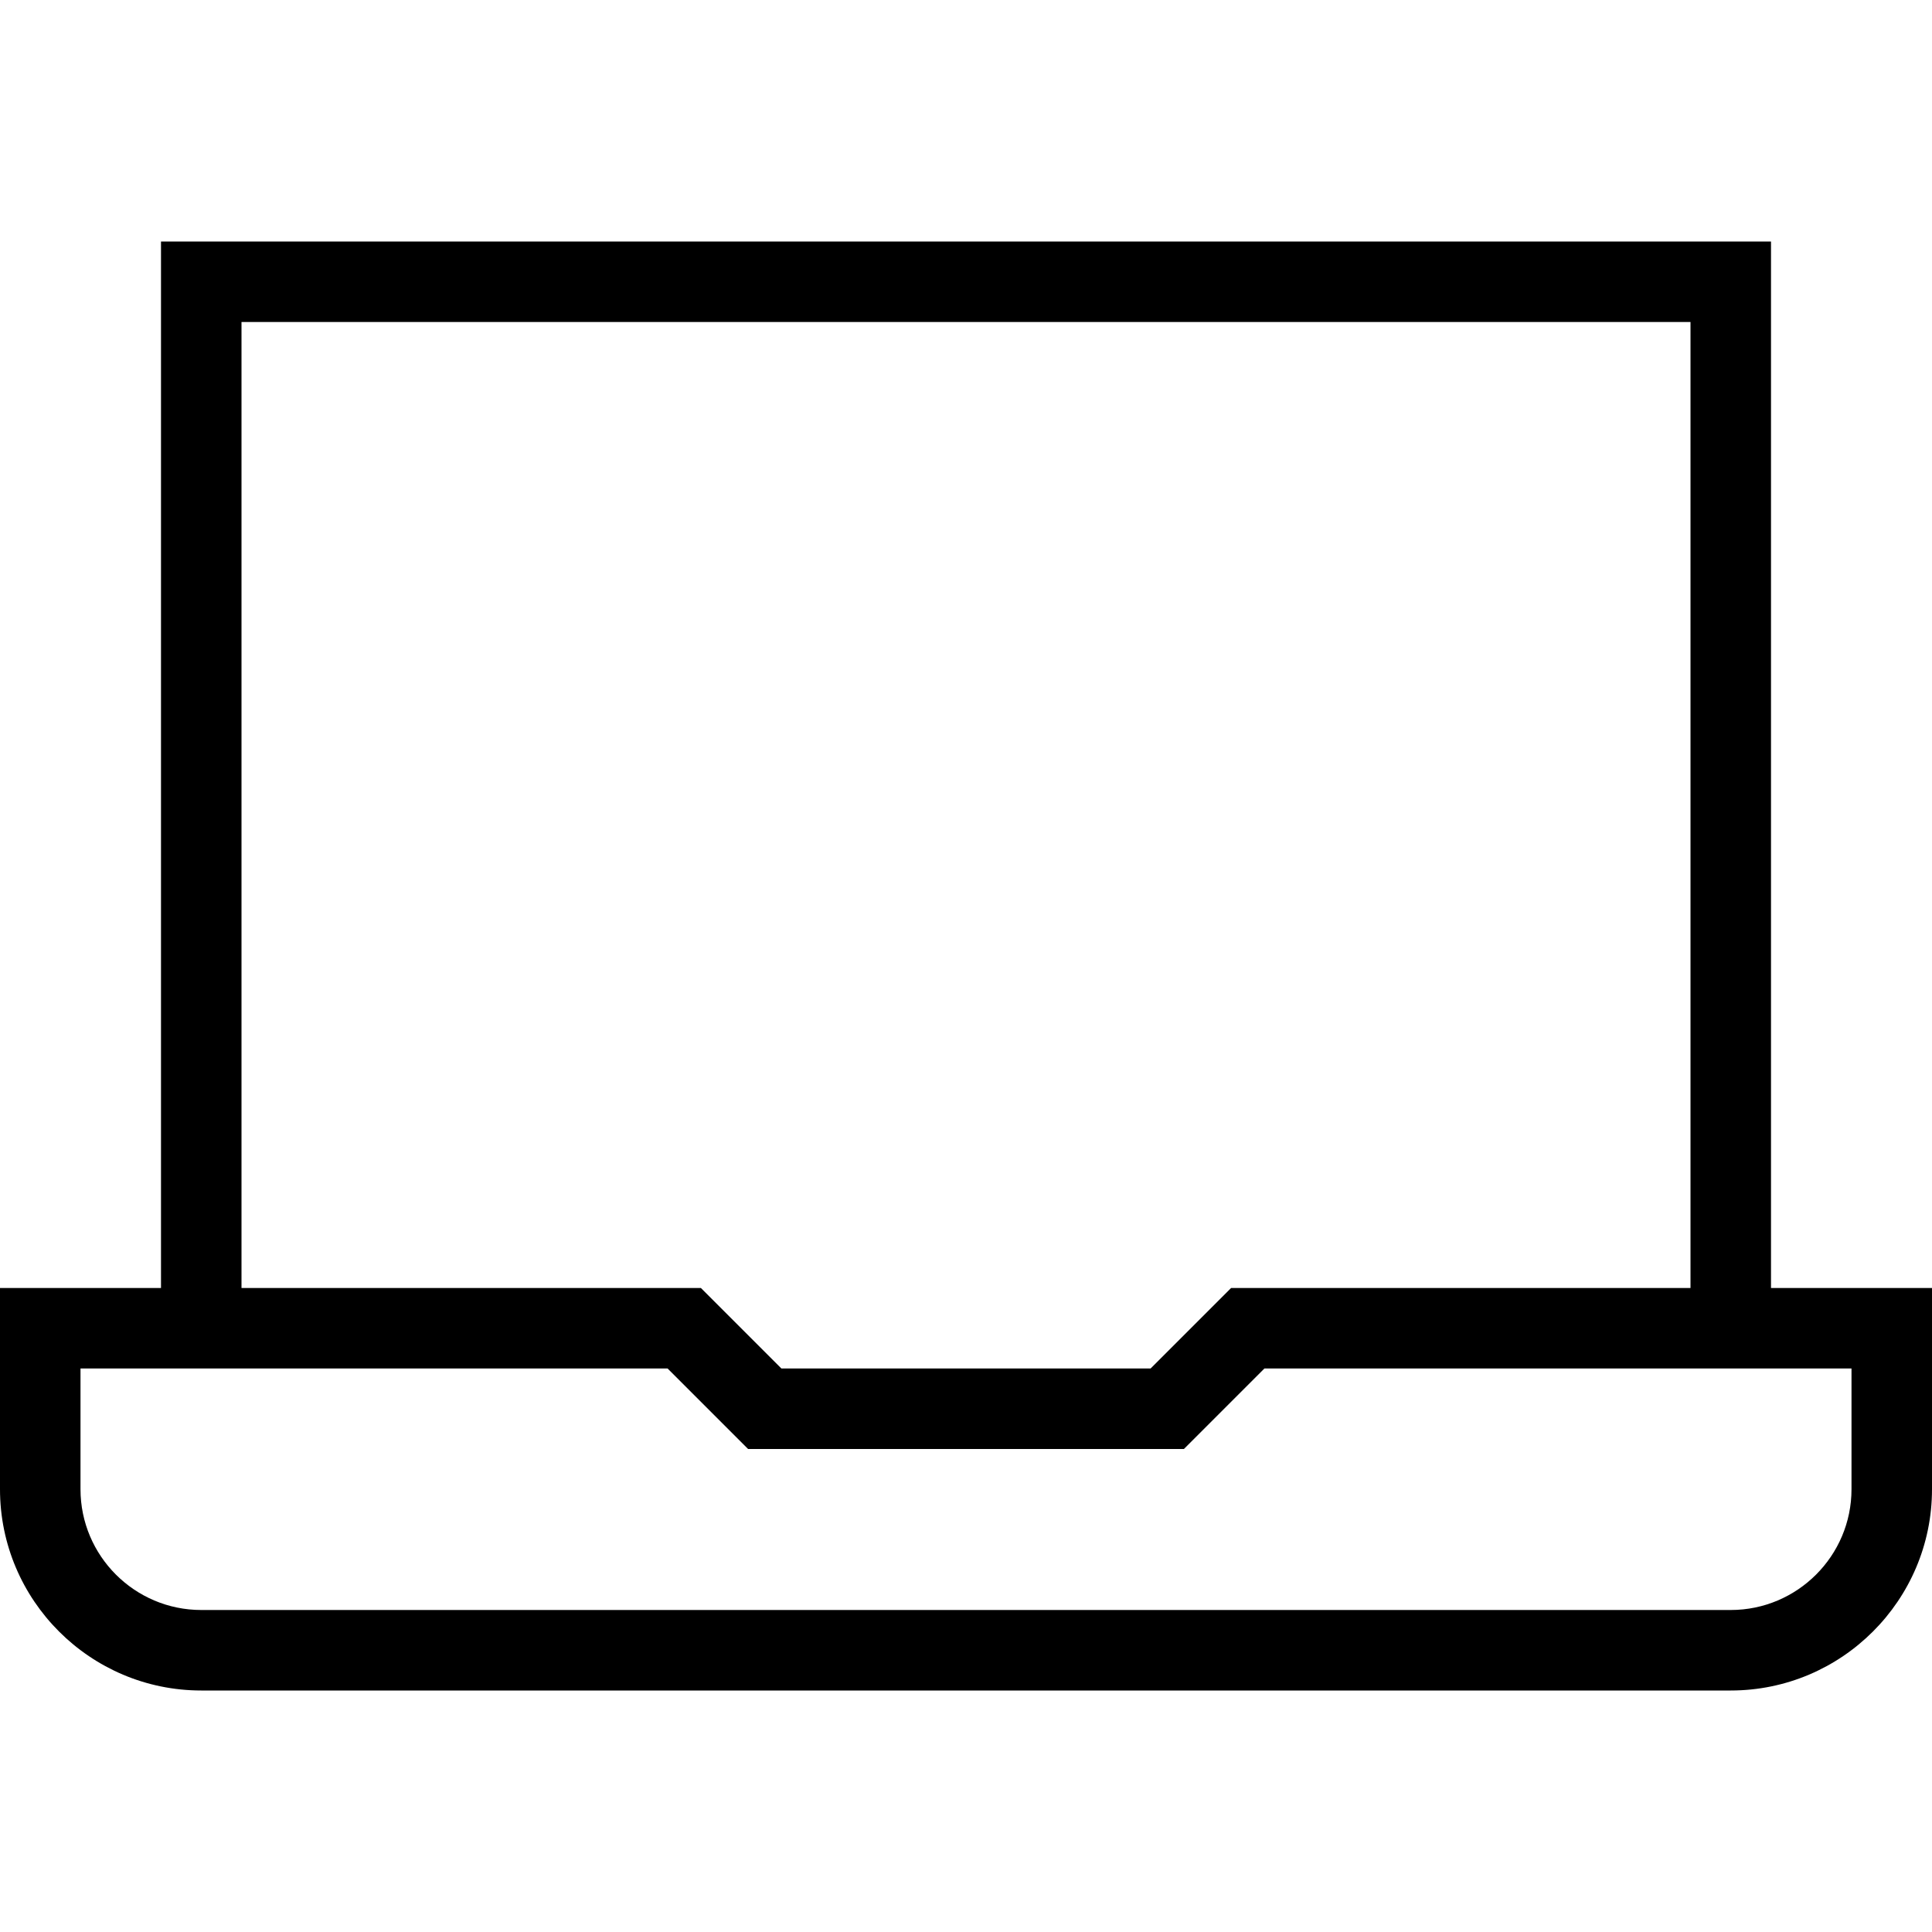
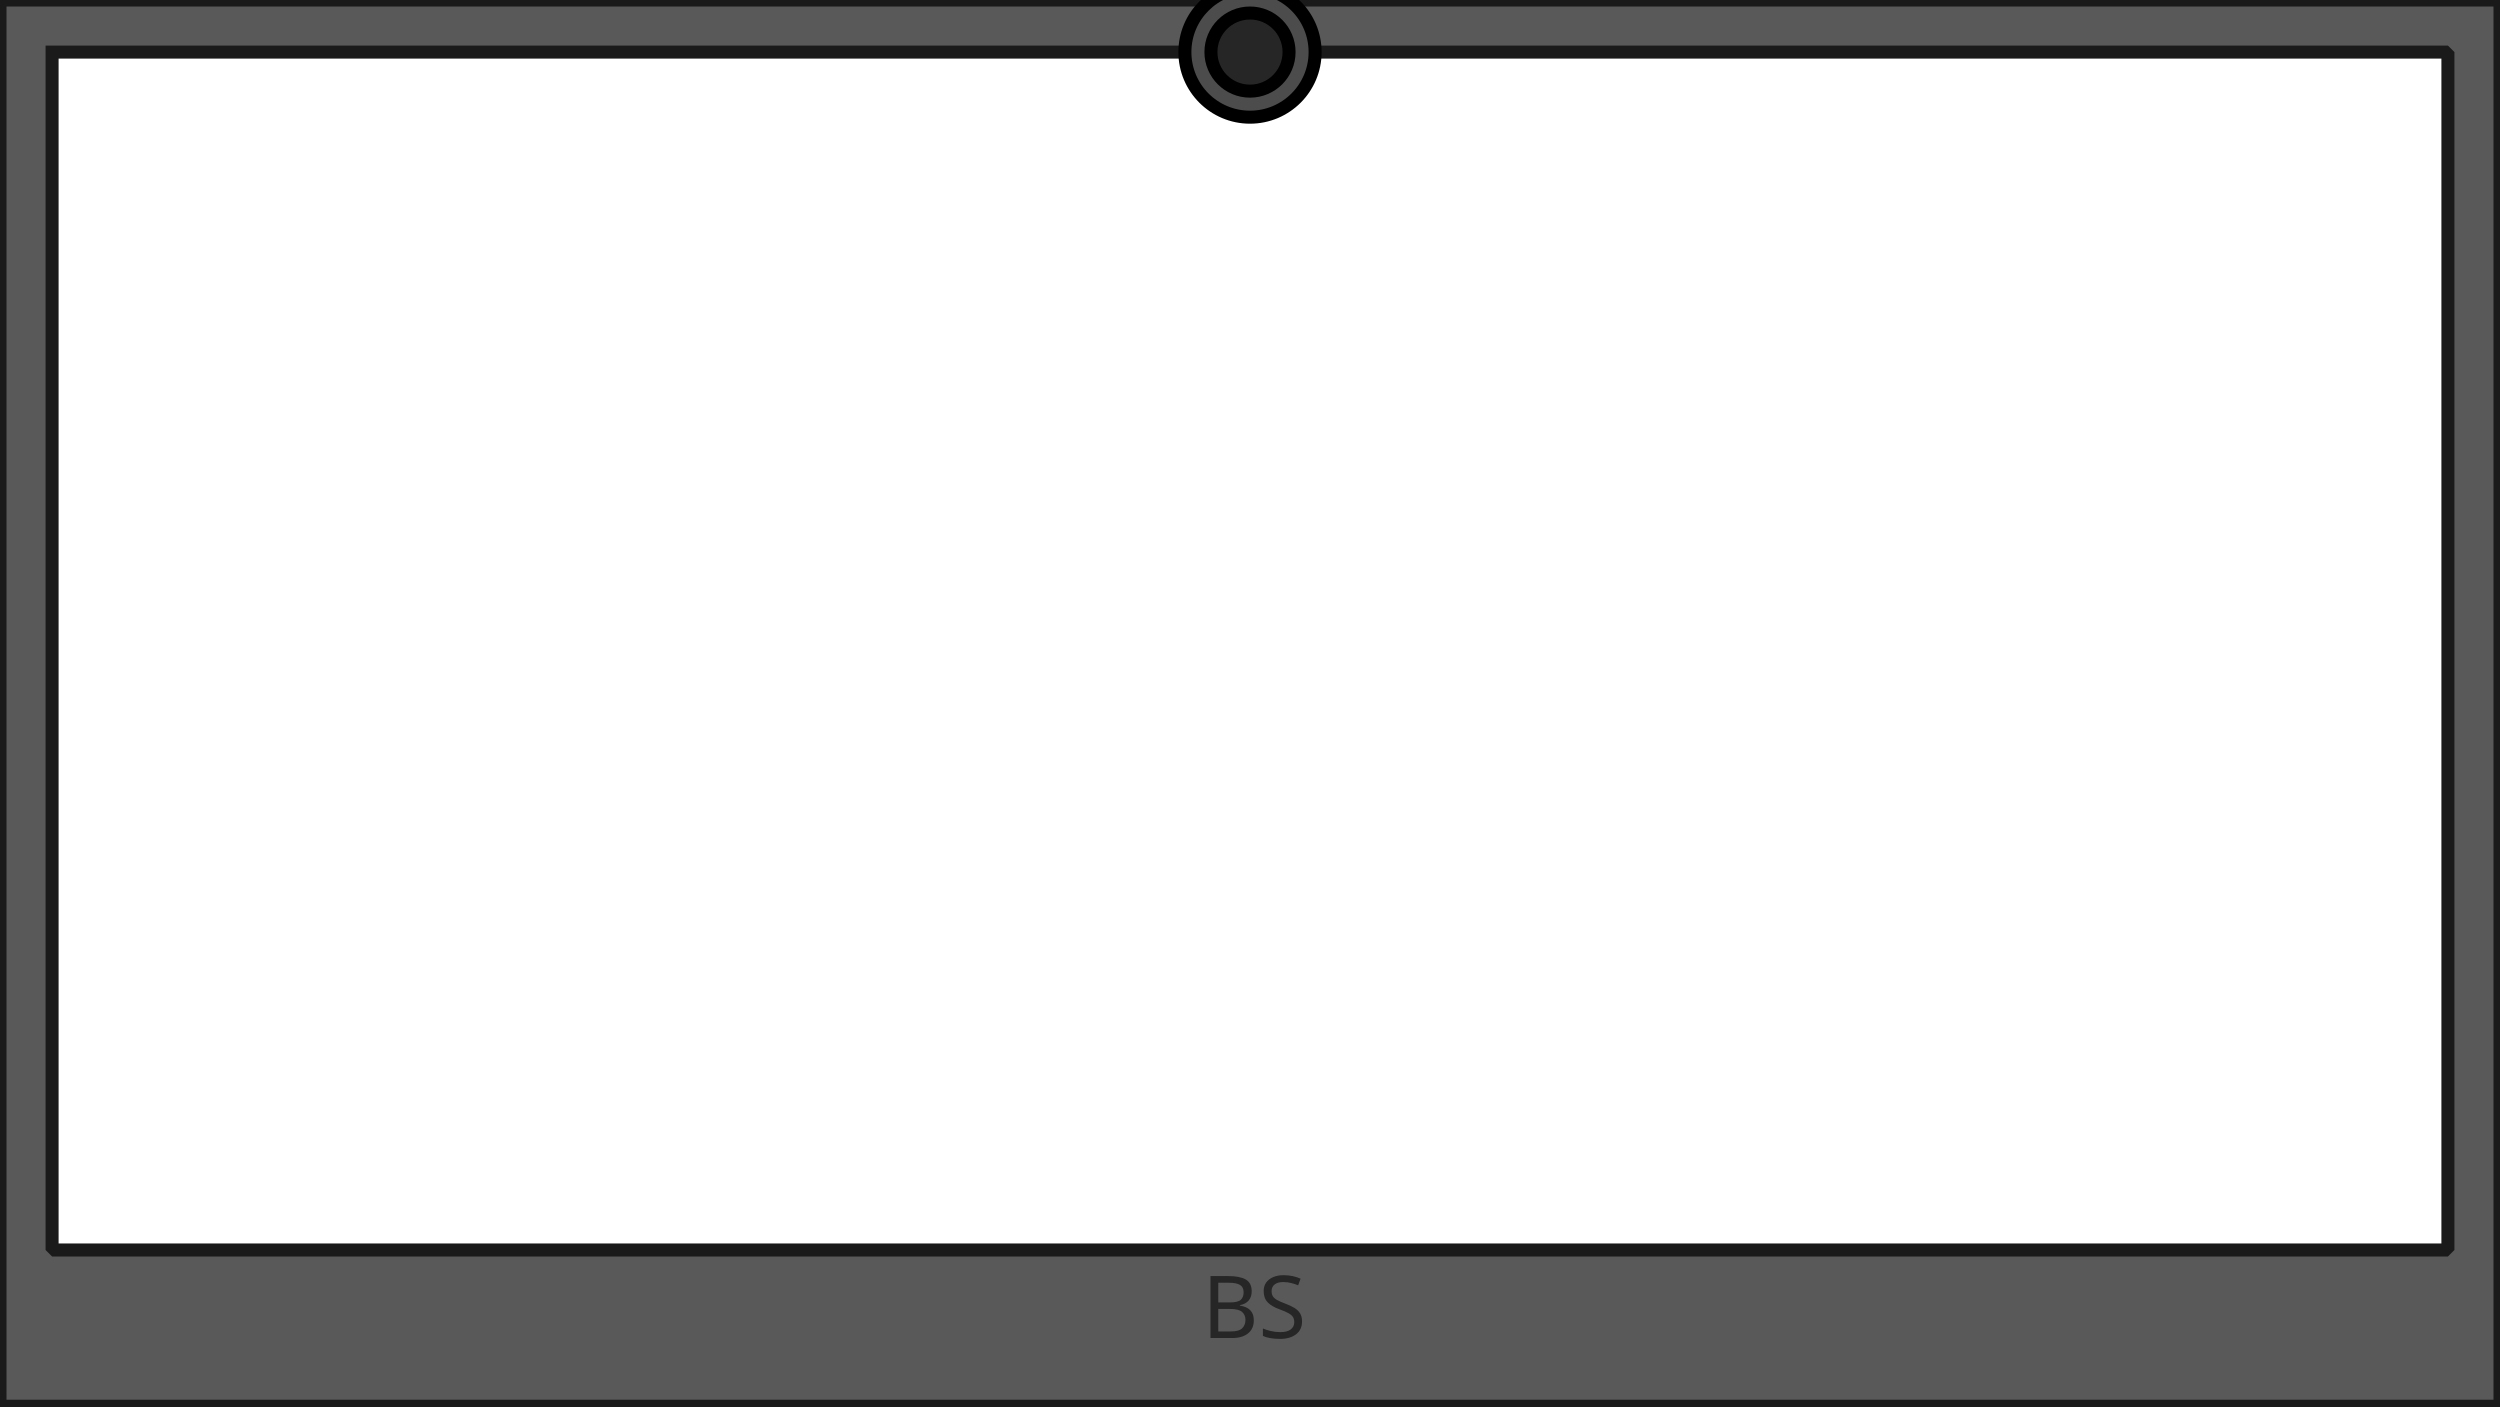
- <svg xmlns="http://www.w3.org/2000/svg" id="Layer_1" data-name="Layer 1" viewBox="0 0 24 24">
-   <path d="M22,16V3H2v13H0v2.5c0,1.379,1.122,2.5,2.5,2.5H21.5c1.378,0,2.5-1.121,2.5-2.5v-2.5h-2ZM3,4H21v12h-5.707l-1,1h-4.586l-1-1H3V4Zm20,14.5c0,.827-.673,1.5-1.5,1.5H2.5c-.827,0-1.5-.673-1.5-1.5v-1.5h7.293l1,1h5.414l1-1h7.293v1.5Z" />
+ <svg xmlns="http://www.w3.org/2000/svg" xmlns:ns1="http://krita.org/namespaces/svg/krita" width="1382.4pt" height="777.6pt" viewBox="0 0 1382.4 777.6">
+   <defs />
+   <path id="shape0" fill="#595959" fill-rule="evenodd" stroke="#1a1a1a" stroke-width="7.2" stroke-linecap="square" stroke-linejoin="bevel" d="M28.8 28.8L1353.6 28.8L1353.6 691.2L28.8 691.2L28.8 28.8M0 0L1382.4 0L1382.4 777.6L0 777.6L0 0" />
+   <circle id="shape01" transform="translate(655.2, -7.2)" r="36" cx="36" cy="36" fill="#4c4c4c" stroke="#000000" stroke-width="7.2" stroke-linecap="square" stroke-linejoin="bevel" />
+   <circle id="shape1" transform="translate(669.6, 7.2)" r="21.6" cx="21.6" cy="21.6" fill="#262626" fill-rule="evenodd" stroke="#000000" stroke-width="7.2" stroke-linecap="square" stroke-linejoin="bevel" />
+   <text id="shape2" ns1:useRichText="true" text-rendering="auto" ns1:textVersion="3" transform="translate(664.6894, 739.8787)" fill="#262626" stroke-opacity="0" stroke="#000000" stroke-width="0" stroke-linecap="square" stroke-linejoin="bevel" letter-spacing="0" style="text-align: start;text-align-last: auto;font-family: Segoe UI;font-size: 48;">
+     <tspan x="0">BS</tspan>
+   </text>
</svg>
